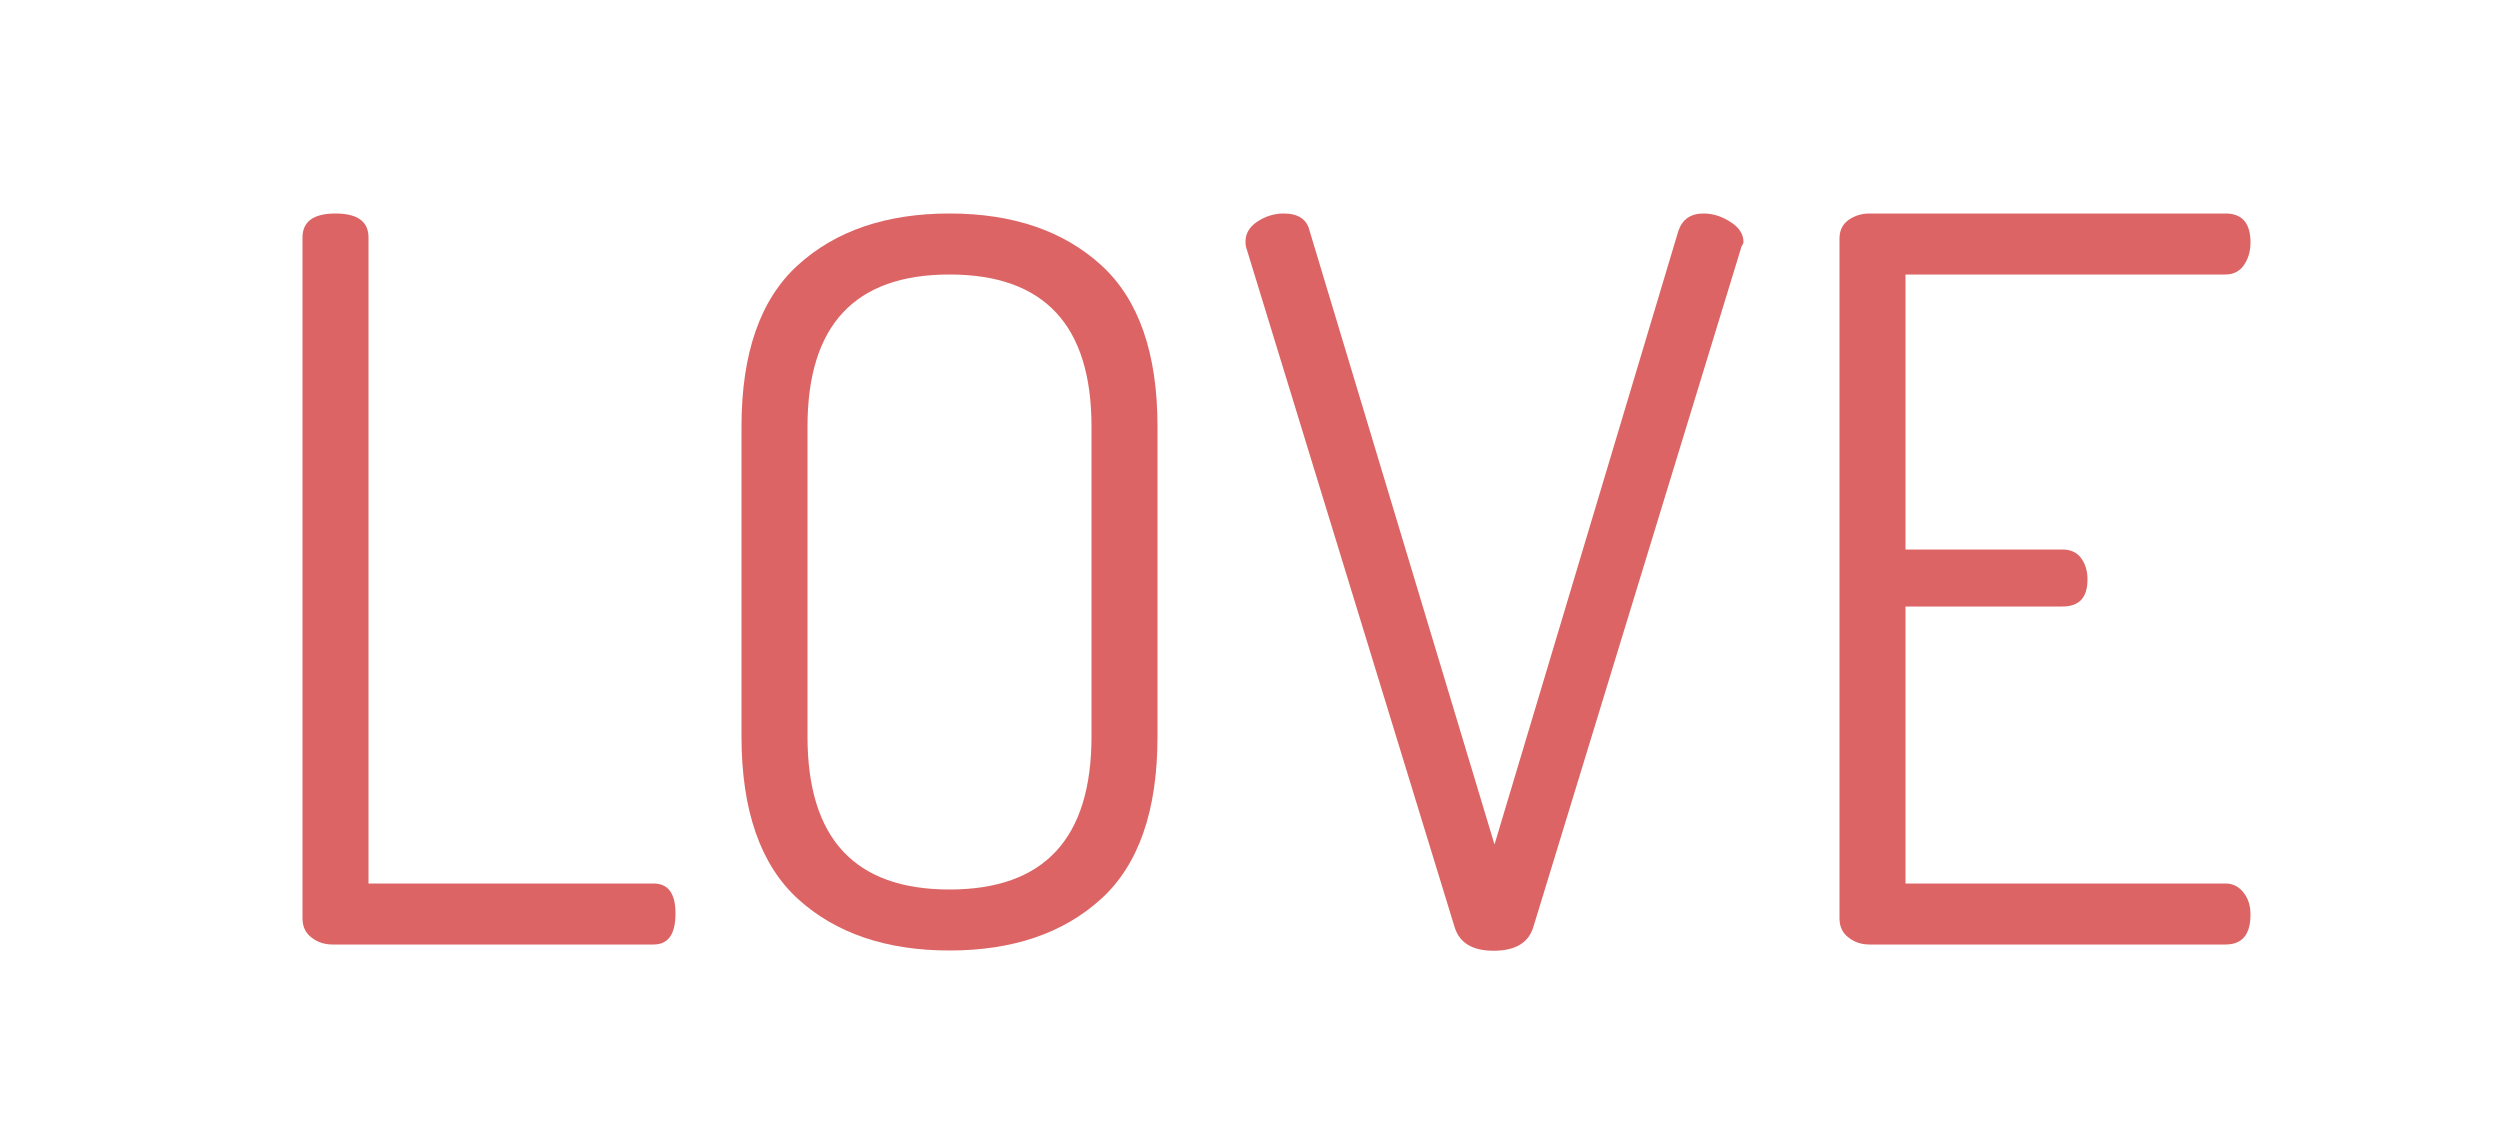
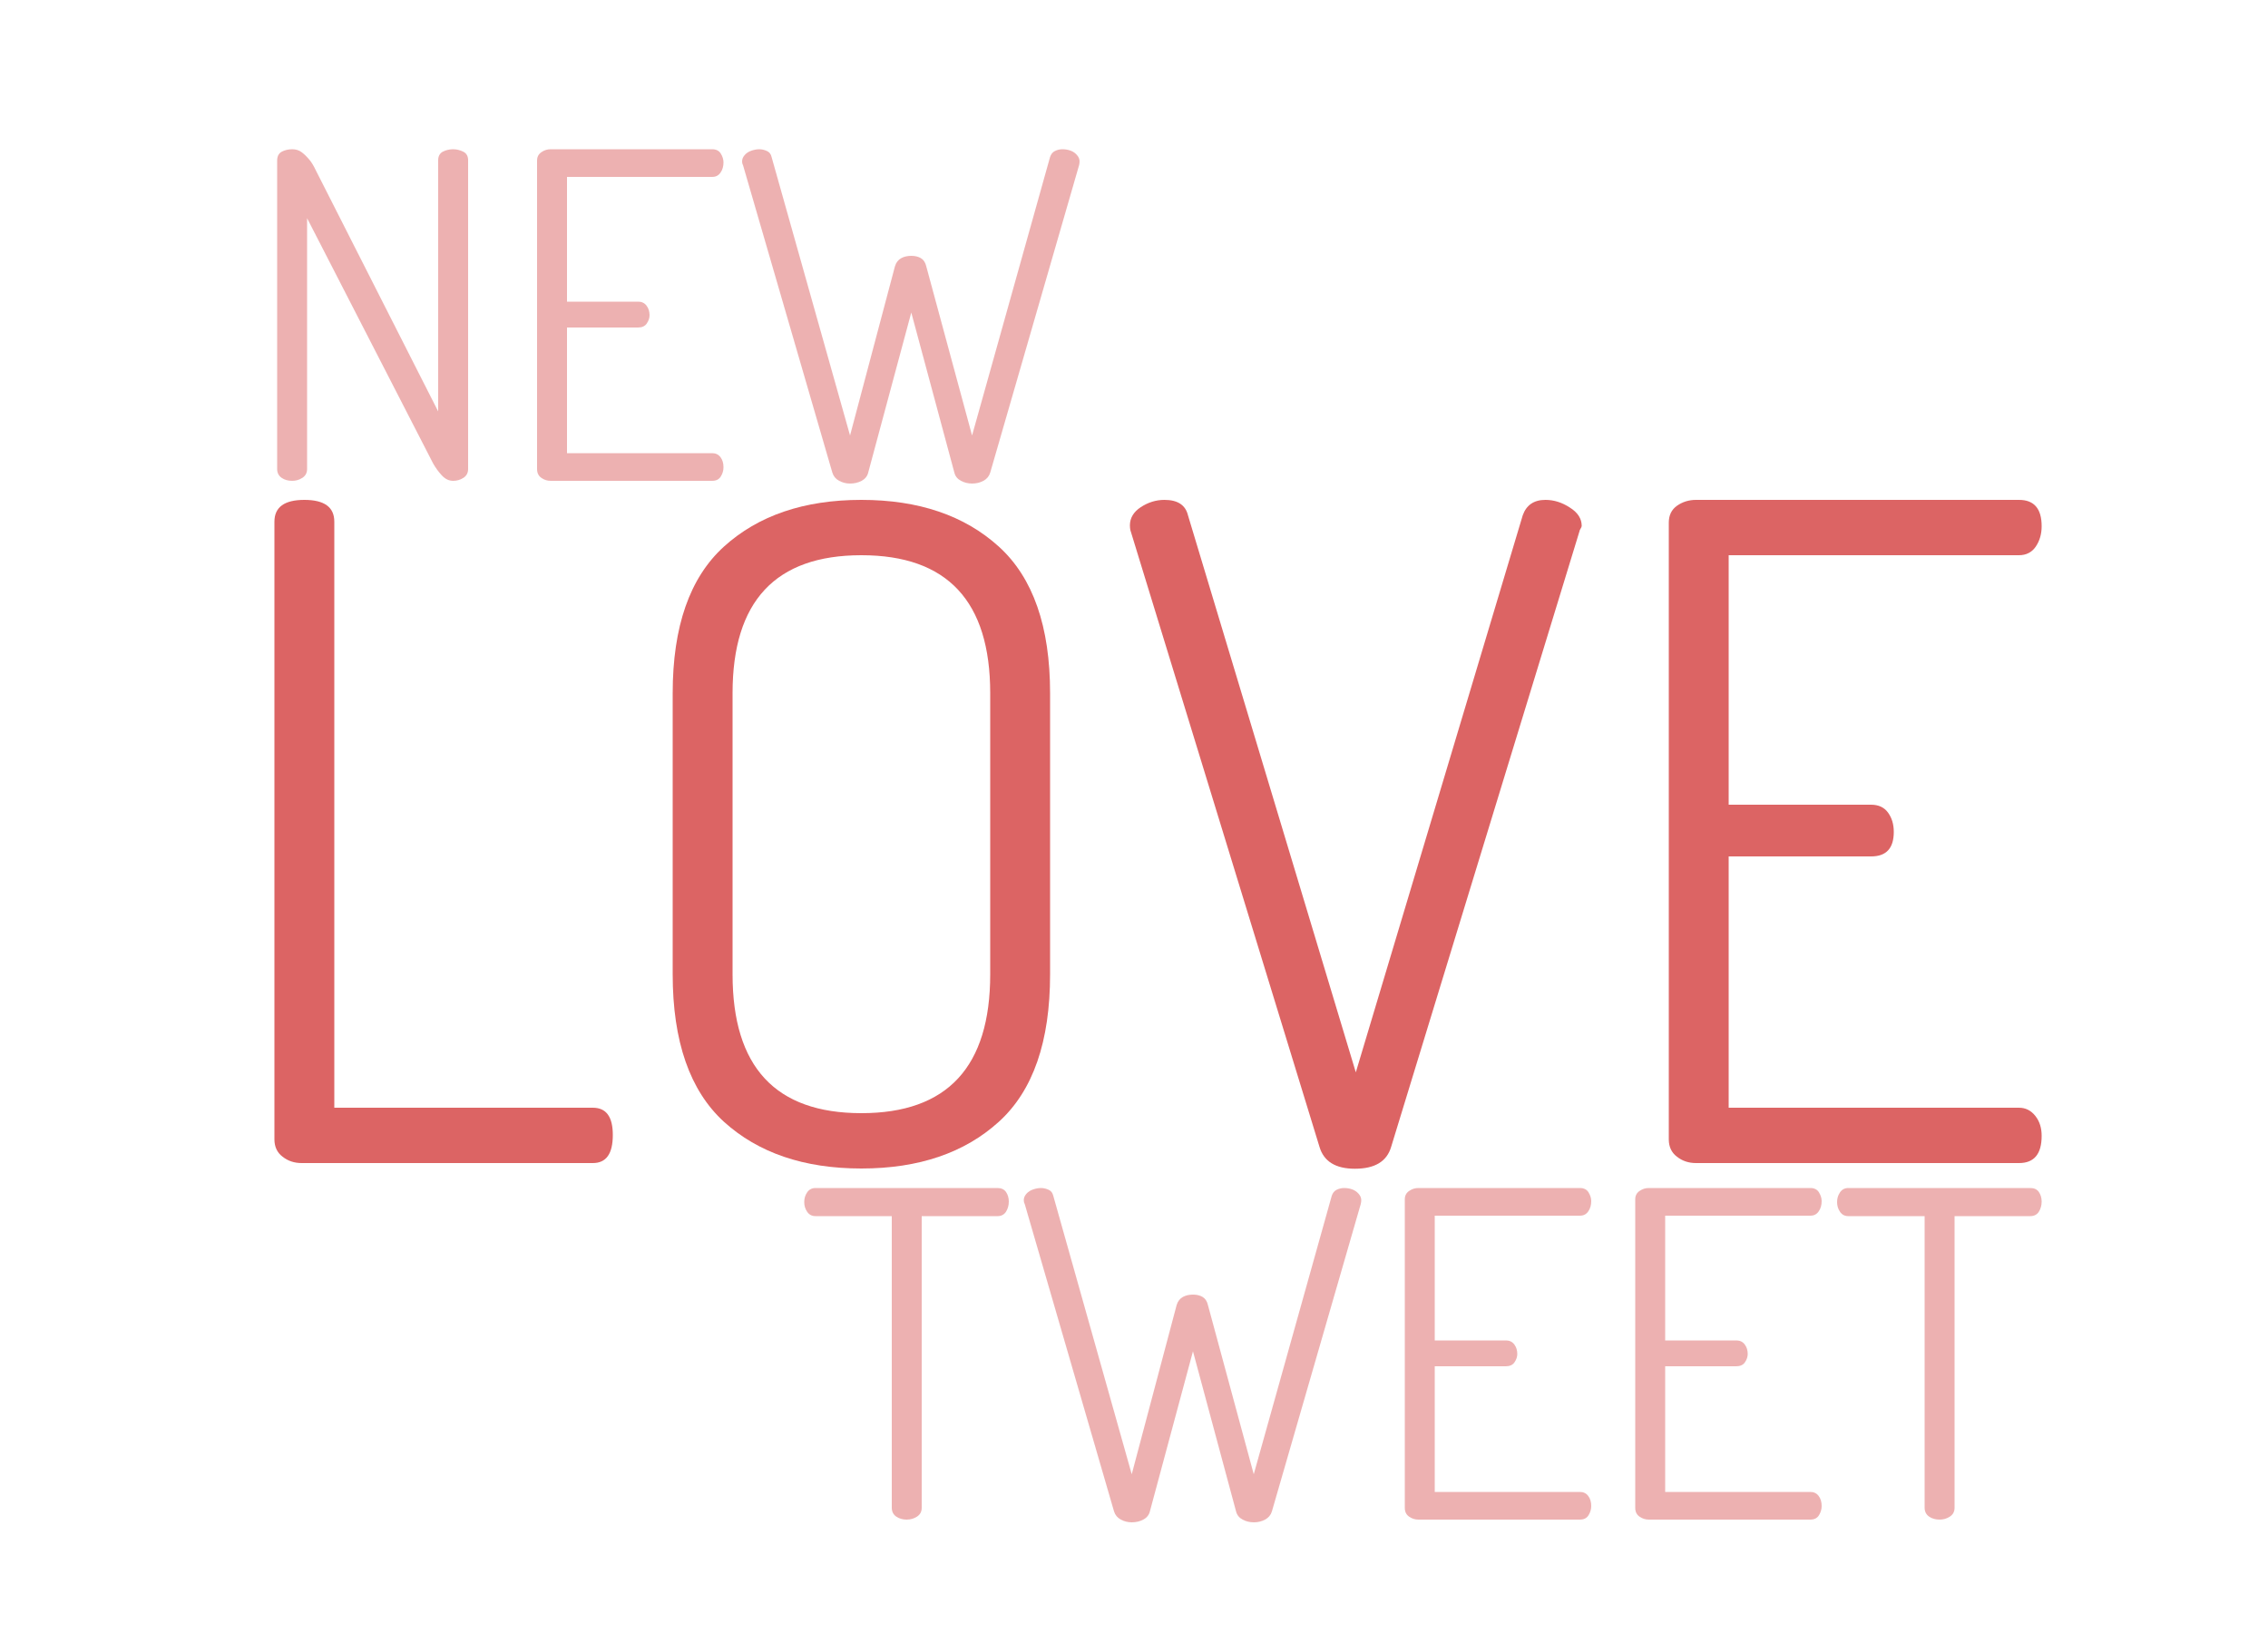
- <svg xmlns="http://www.w3.org/2000/svg" version="1.1" id="Layer_1" x="0px" y="0px" viewBox="0 0 1000 450" style="enable-background:new 0 0 1000 450;" xml:space="preserve">
+ <svg xmlns="http://www.w3.org/2000/svg" version="1.1" id="Layer_1" x="0px" y="0px" viewBox="0 0 1000 720" style="enable-background:new 0 0 1000 720;" xml:space="preserve">
  <style type="text/css">
	.st0{fill:#DC6464;}
+ 	.st1{opacity:0.5;}
</style>
  <g>
-     <path class="st0" d="M121,367.4V95c0-6.4,4.4-9.6,13.2-9.6c8.8,0,13.2,3.2,13.2,9.6v258.4h114c5.9,0,8.8,4,8.8,12   c0,8.3-2.9,12.4-8.8,12.4H133c-3.2,0-6-0.9-8.4-2.8C122.2,373.2,121,370.6,121,367.4z" />
-     <path class="st0" d="M296.6,294.6v-124c0-29.3,7.5-50.9,22.6-64.6c15.1-13.7,35.3-20.6,60.6-20.6c25.3,0,45.5,6.9,60.6,20.6   c15.1,13.7,22.6,35.3,22.6,64.6v124c0,29.6-7.5,51.3-22.6,65c-15.1,13.7-35.3,20.6-60.6,20.6c-25.3,0-45.5-6.9-60.6-20.6   C304.2,345.9,296.6,324.2,296.6,294.6z M323,294.6c0,40.8,18.9,61.2,56.8,61.2c37.9,0,56.8-20.4,56.8-61.2v-124   c0-40.5-18.9-60.8-56.8-60.8c-37.9,0-56.8,20.3-56.8,60.8V294.6z" />
-     <path class="st0" d="M498.2,96.6c0-3.2,1.6-5.9,4.8-8c3.2-2.1,6.7-3.2,10.4-3.2c5.9,0,9.3,2.3,10.4,6.8l74,245.6l73.6-245.6   c1.6-4.5,4.9-6.8,10-6.8c3.7,0,7.3,1.1,10.8,3.4c3.5,2.2,5.2,4.9,5.2,8.1c0,0.3-0.2,0.7-0.5,1.2c-0.3,0.5-0.5,0.9-0.5,1.2   l-83,271.3c-1.9,6.5-7.2,9.7-16,9.7c-8.5,0-13.7-3.2-15.6-9.6L498.6,99.4C498.4,98.9,498.2,98,498.2,96.6z" />
-     <path class="st0" d="M735.8,367.4v-272c0-3.2,1.2-5.7,3.6-7.4c2.4-1.7,5.2-2.6,8.4-2.6h142.4c6.7,0,10,3.9,10,11.6   c0,3.5-0.9,6.5-2.6,9c-1.7,2.5-4.2,3.8-7.4,3.8h-128v110H825c3.2,0,5.7,1.1,7.4,3.4c1.7,2.3,2.6,5.1,2.6,8.6   c0,7.2-3.3,10.8-10,10.8h-62.8v110.8h128c2.9,0,5.3,1.2,7.2,3.6c1.9,2.4,2.8,5.3,2.8,8.8c0,8-3.3,12-10,12H747.8   c-3.2,0-6-0.9-8.4-2.8C737,373.2,735.8,370.6,735.8,367.4z" />
+     <path class="st0" d="M121,502.4V230c0-6.4,4.4-9.6,13.2-9.6s13.2,3.2,13.2,9.6v258.4h114c5.9,0,8.8,4,8.8,12   c0,8.3-2.9,12.4-8.8,12.4H133c-3.2,0-6-0.9-8.4-2.8C122.2,508.2,121,505.6,121,502.4z" />
+     <path class="st0" d="M296.6,429.6v-124c0-29.3,7.5-50.9,22.6-64.6c15.1-13.7,35.3-20.6,60.6-20.6c25.3,0,45.5,6.9,60.6,20.6   c15.1,13.7,22.6,35.3,22.6,64.6v124c0,29.6-7.5,51.3-22.6,65s-35.3,20.6-60.6,20.6c-25.3,0-45.5-6.9-60.6-20.6   C304.2,480.9,296.6,459.2,296.6,429.6z M323,429.6c0,40.8,18.9,61.2,56.8,61.2s56.8-20.4,56.8-61.2v-124   c0-40.5-18.9-60.8-56.8-60.8S323,265.1,323,305.6V429.6z" />
+     <path class="st0" d="M498.2,231.6c0-3.2,1.6-5.9,4.8-8c3.2-2.1,6.7-3.2,10.4-3.2c5.9,0,9.3,2.3,10.4,6.8l74,245.6l73.6-245.6   c1.6-4.5,4.9-6.8,10-6.8c3.7,0,7.3,1.1,10.8,3.4c3.5,2.2,5.2,4.9,5.2,8.1c0,0.3-0.2,0.7-0.5,1.2s-0.5,0.9-0.5,1.2l-83,271.3   c-1.9,6.5-7.2,9.7-16,9.7c-8.5,0-13.7-3.2-15.6-9.6l-83.2-271.3C498.4,233.9,498.2,233,498.2,231.6z" />
+     <path class="st0" d="M735.8,502.4v-272c0-3.2,1.2-5.7,3.6-7.4c2.4-1.7,5.2-2.6,8.4-2.6h142.4c6.7,0,10,3.9,10,11.6   c0,3.5-0.9,6.5-2.6,9c-1.7,2.5-4.2,3.8-7.4,3.8h-128v110H825c3.2,0,5.7,1.1,7.4,3.4c1.7,2.3,2.6,5.1,2.6,8.6   c0,7.2-3.3,10.8-10,10.8h-62.8v110.8h128c2.9,0,5.3,1.2,7.2,3.6s2.8,5.3,2.8,8.8c0,8-3.3,12-10,12H747.8c-3.2,0-6-0.9-8.4-2.8   C737,508.2,735.8,505.6,735.8,502.4z" />
+   </g>
+   <g class="st1">
+     <path class="st0" d="M128.8,212c-1.7,0-3.3-0.4-4.6-1.3c-1.3-0.9-2-2.2-2-3.9v-136c0-1.9,0.7-3.2,2-3.9c1.3-0.7,2.9-1.1,4.6-1.1   c1.6,0,3,0.4,4.2,1.3c1.2,0.9,2.3,2,3.4,3.3c1.1,1.3,2,2.9,2.8,4.6l54,106.4V70.6c0-1.7,0.7-3,2-3.7c1.3-0.7,2.9-1.1,4.6-1.1   c1.6,0,3.1,0.4,4.5,1.1c1.4,0.7,2.1,2,2.1,3.7v136.2c0,1.7-0.7,3-2.1,3.9c-1.4,0.9-2.9,1.3-4.5,1.3c-1.9,0-3.5-0.8-5-2.4   c-1.5-1.6-2.7-3.3-3.8-5.2L135.4,96.2v110.6c0,1.7-0.7,3-2.1,3.9C131.9,211.6,130.4,212,128.8,212z" />
+     <path class="st0" d="M242.8,212c-1.5,0-2.8-0.4-4.1-1.3c-1.3-0.9-1.9-2.2-1.9-3.9v-136c0-1.6,0.6-2.8,1.9-3.7   c1.3-0.9,2.6-1.3,4.1-1.3H314c1.7,0,3,0.6,3.8,1.9c0.8,1.3,1.2,2.6,1.2,3.9c0,1.7-0.4,3.2-1.3,4.5c-0.9,1.3-2.1,1.9-3.7,1.9h-64v55   h31.4c1.6,0,2.8,0.6,3.7,1.8c0.9,1.2,1.3,2.6,1.3,4.2c0,1.2-0.4,2.4-1.2,3.6c-0.8,1.2-2.1,1.8-3.8,1.8H250v55.4h64   c1.6,0,2.8,0.6,3.7,1.8c0.9,1.2,1.3,2.7,1.3,4.4c0,1.5-0.4,2.8-1.2,4.1c-0.8,1.3-2.1,1.9-3.8,1.9H242.8z" />
+     <path class="st0" d="M374.8,213.2c-1.7,0-3.3-0.4-4.8-1.2c-1.5-0.8-2.5-2-3-3.6L327.6,72.8c-0.3-0.5-0.4-1.1-0.4-1.6   c0-1.1,0.4-2,1.2-2.9c0.8-0.9,1.8-1.5,3-1.9s2.3-0.6,3.4-0.6c1.2,0,2.3,0.3,3.4,0.8c1.1,0.5,1.7,1.4,2,2.6L374.8,192l19.8-74.6   c0.5-1.7,1.5-2.9,2.8-3.6c1.3-0.7,2.8-1,4.4-1c1.6,0,3,0.3,4.2,1c1.2,0.7,2,1.9,2.4,3.6l20.2,74.6L463,69.2   c0.4-1.2,1.1-2.1,2.1-2.6c1-0.5,2.1-0.8,3.3-0.8c1.3,0,2.5,0.2,3.6,0.6c1.1,0.4,2,1,2.8,1.9c0.8,0.9,1.2,1.8,1.2,2.9   c0,0.5-0.1,1.1-0.2,1.6l-39.2,135.6c-0.5,1.6-1.5,2.8-3,3.6c-1.5,0.8-3.1,1.2-5,1.2c-1.7,0-3.4-0.4-4.9-1.2c-1.5-0.8-2.5-2-2.9-3.6   l-19-70.6l-19,70.6c-0.4,1.6-1.4,2.8-2.9,3.6C378.4,212.8,376.7,213.2,374.8,213.2z" />
+   </g>
+   <g class="st1">
+     <path class="st0" d="M399.8,670c-1.7,0-3.3-0.4-4.6-1.3c-1.3-0.9-2-2.2-2-3.9V536.2h-33.6c-1.6,0-2.8-0.6-3.7-1.9   c-0.9-1.3-1.3-2.7-1.3-4.3s0.4-3,1.3-4.3c0.9-1.3,2.1-1.9,3.7-1.9h80.2c1.7,0,3,0.6,3.8,1.8c0.8,1.2,1.2,2.6,1.2,4.2   c0,1.6-0.4,3.1-1.2,4.4c-0.8,1.3-2.1,2-3.8,2h-33.4v128.6c0,1.7-0.7,3-2.1,3.9C402.9,669.6,401.4,670,399.8,670z" />
+     <path class="st0" d="M499,671.2c-1.7,0-3.3-0.4-4.8-1.2c-1.5-0.8-2.5-2-3-3.6l-39.4-135.6c-0.3-0.5-0.4-1.1-0.4-1.6   c0-1.1,0.4-2,1.2-2.9c0.8-0.9,1.8-1.5,3-1.9c1.2-0.4,2.3-0.6,3.4-0.6c1.2,0,2.3,0.3,3.4,0.8c1.1,0.5,1.7,1.4,2,2.6L499,650   l19.8-74.6c0.5-1.7,1.5-2.9,2.8-3.6c1.3-0.7,2.8-1,4.4-1s3,0.3,4.2,1c1.2,0.7,2,1.9,2.4,3.6l20.2,74.6l34.4-122.8   c0.4-1.2,1.1-2.1,2.1-2.6c1-0.5,2.1-0.8,3.3-0.8c1.3,0,2.5,0.2,3.6,0.6c1.1,0.4,2,1,2.8,1.9c0.8,0.9,1.2,1.8,1.2,2.9   c0,0.5-0.1,1.1-0.2,1.6l-39.2,135.6c-0.5,1.6-1.5,2.8-3,3.6c-1.5,0.8-3.1,1.2-5,1.2c-1.7,0-3.4-0.4-4.9-1.2c-1.5-0.8-2.5-2-2.9-3.6   l-19-70.6l-19,70.6c-0.4,1.6-1.4,2.8-2.9,3.6C502.6,670.8,500.9,671.2,499,671.2z" />
+     <path class="st0" d="M625.4,670c-1.5,0-2.8-0.4-4.1-1.3c-1.3-0.9-1.9-2.2-1.9-3.9v-136c0-1.6,0.6-2.8,1.9-3.7   c1.3-0.9,2.6-1.3,4.1-1.3h71.2c1.7,0,3,0.6,3.8,1.9c0.8,1.3,1.2,2.6,1.2,3.9c0,1.7-0.4,3.2-1.3,4.5c-0.9,1.3-2.1,1.9-3.7,1.9h-64   v55H664c1.6,0,2.8,0.6,3.7,1.8c0.9,1.2,1.3,2.6,1.3,4.2c0,1.2-0.4,2.4-1.2,3.6c-0.8,1.2-2.1,1.8-3.8,1.8h-31.4v55.4h64   c1.6,0,2.8,0.6,3.7,1.8c0.9,1.2,1.3,2.7,1.3,4.4c0,1.5-0.4,2.8-1.2,4.1c-0.8,1.3-2.1,1.9-3.8,1.9H625.4z" />
+     <path class="st0" d="M727,670c-1.5,0-2.8-0.4-4.1-1.3c-1.3-0.9-1.9-2.2-1.9-3.9v-136c0-1.6,0.6-2.8,1.9-3.7   c1.3-0.9,2.6-1.3,4.1-1.3h71.2c1.7,0,3,0.6,3.8,1.9c0.8,1.3,1.2,2.6,1.2,3.9c0,1.7-0.4,3.2-1.3,4.5c-0.9,1.3-2.1,1.9-3.7,1.9h-64   v55h31.4c1.6,0,2.8,0.6,3.7,1.8c0.9,1.2,1.3,2.6,1.3,4.2c0,1.2-0.4,2.4-1.2,3.6c-0.8,1.2-2.1,1.8-3.8,1.8h-31.4v55.4h64   c1.6,0,2.8,0.6,3.7,1.8c0.9,1.2,1.3,2.7,1.3,4.4c0,1.5-0.4,2.8-1.2,4.1c-0.8,1.3-2.1,1.9-3.8,1.9H727z" />
+     <path class="st0" d="M855.2,670c-1.7,0-3.3-0.4-4.6-1.3c-1.3-0.9-2-2.2-2-3.9V536.2H815c-1.6,0-2.8-0.6-3.7-1.9   c-0.9-1.3-1.3-2.7-1.3-4.3s0.4-3,1.3-4.3c0.9-1.3,2.1-1.9,3.7-1.9h80.2c1.7,0,3,0.6,3.8,1.8c0.8,1.2,1.2,2.6,1.2,4.2   c0,1.6-0.4,3.1-1.2,4.4c-0.8,1.3-2.1,2-3.8,2h-33.4v128.6c0,1.7-0.7,3-2.1,3.9C858.3,669.6,856.8,670,855.2,670z" />
  </g>
</svg>
